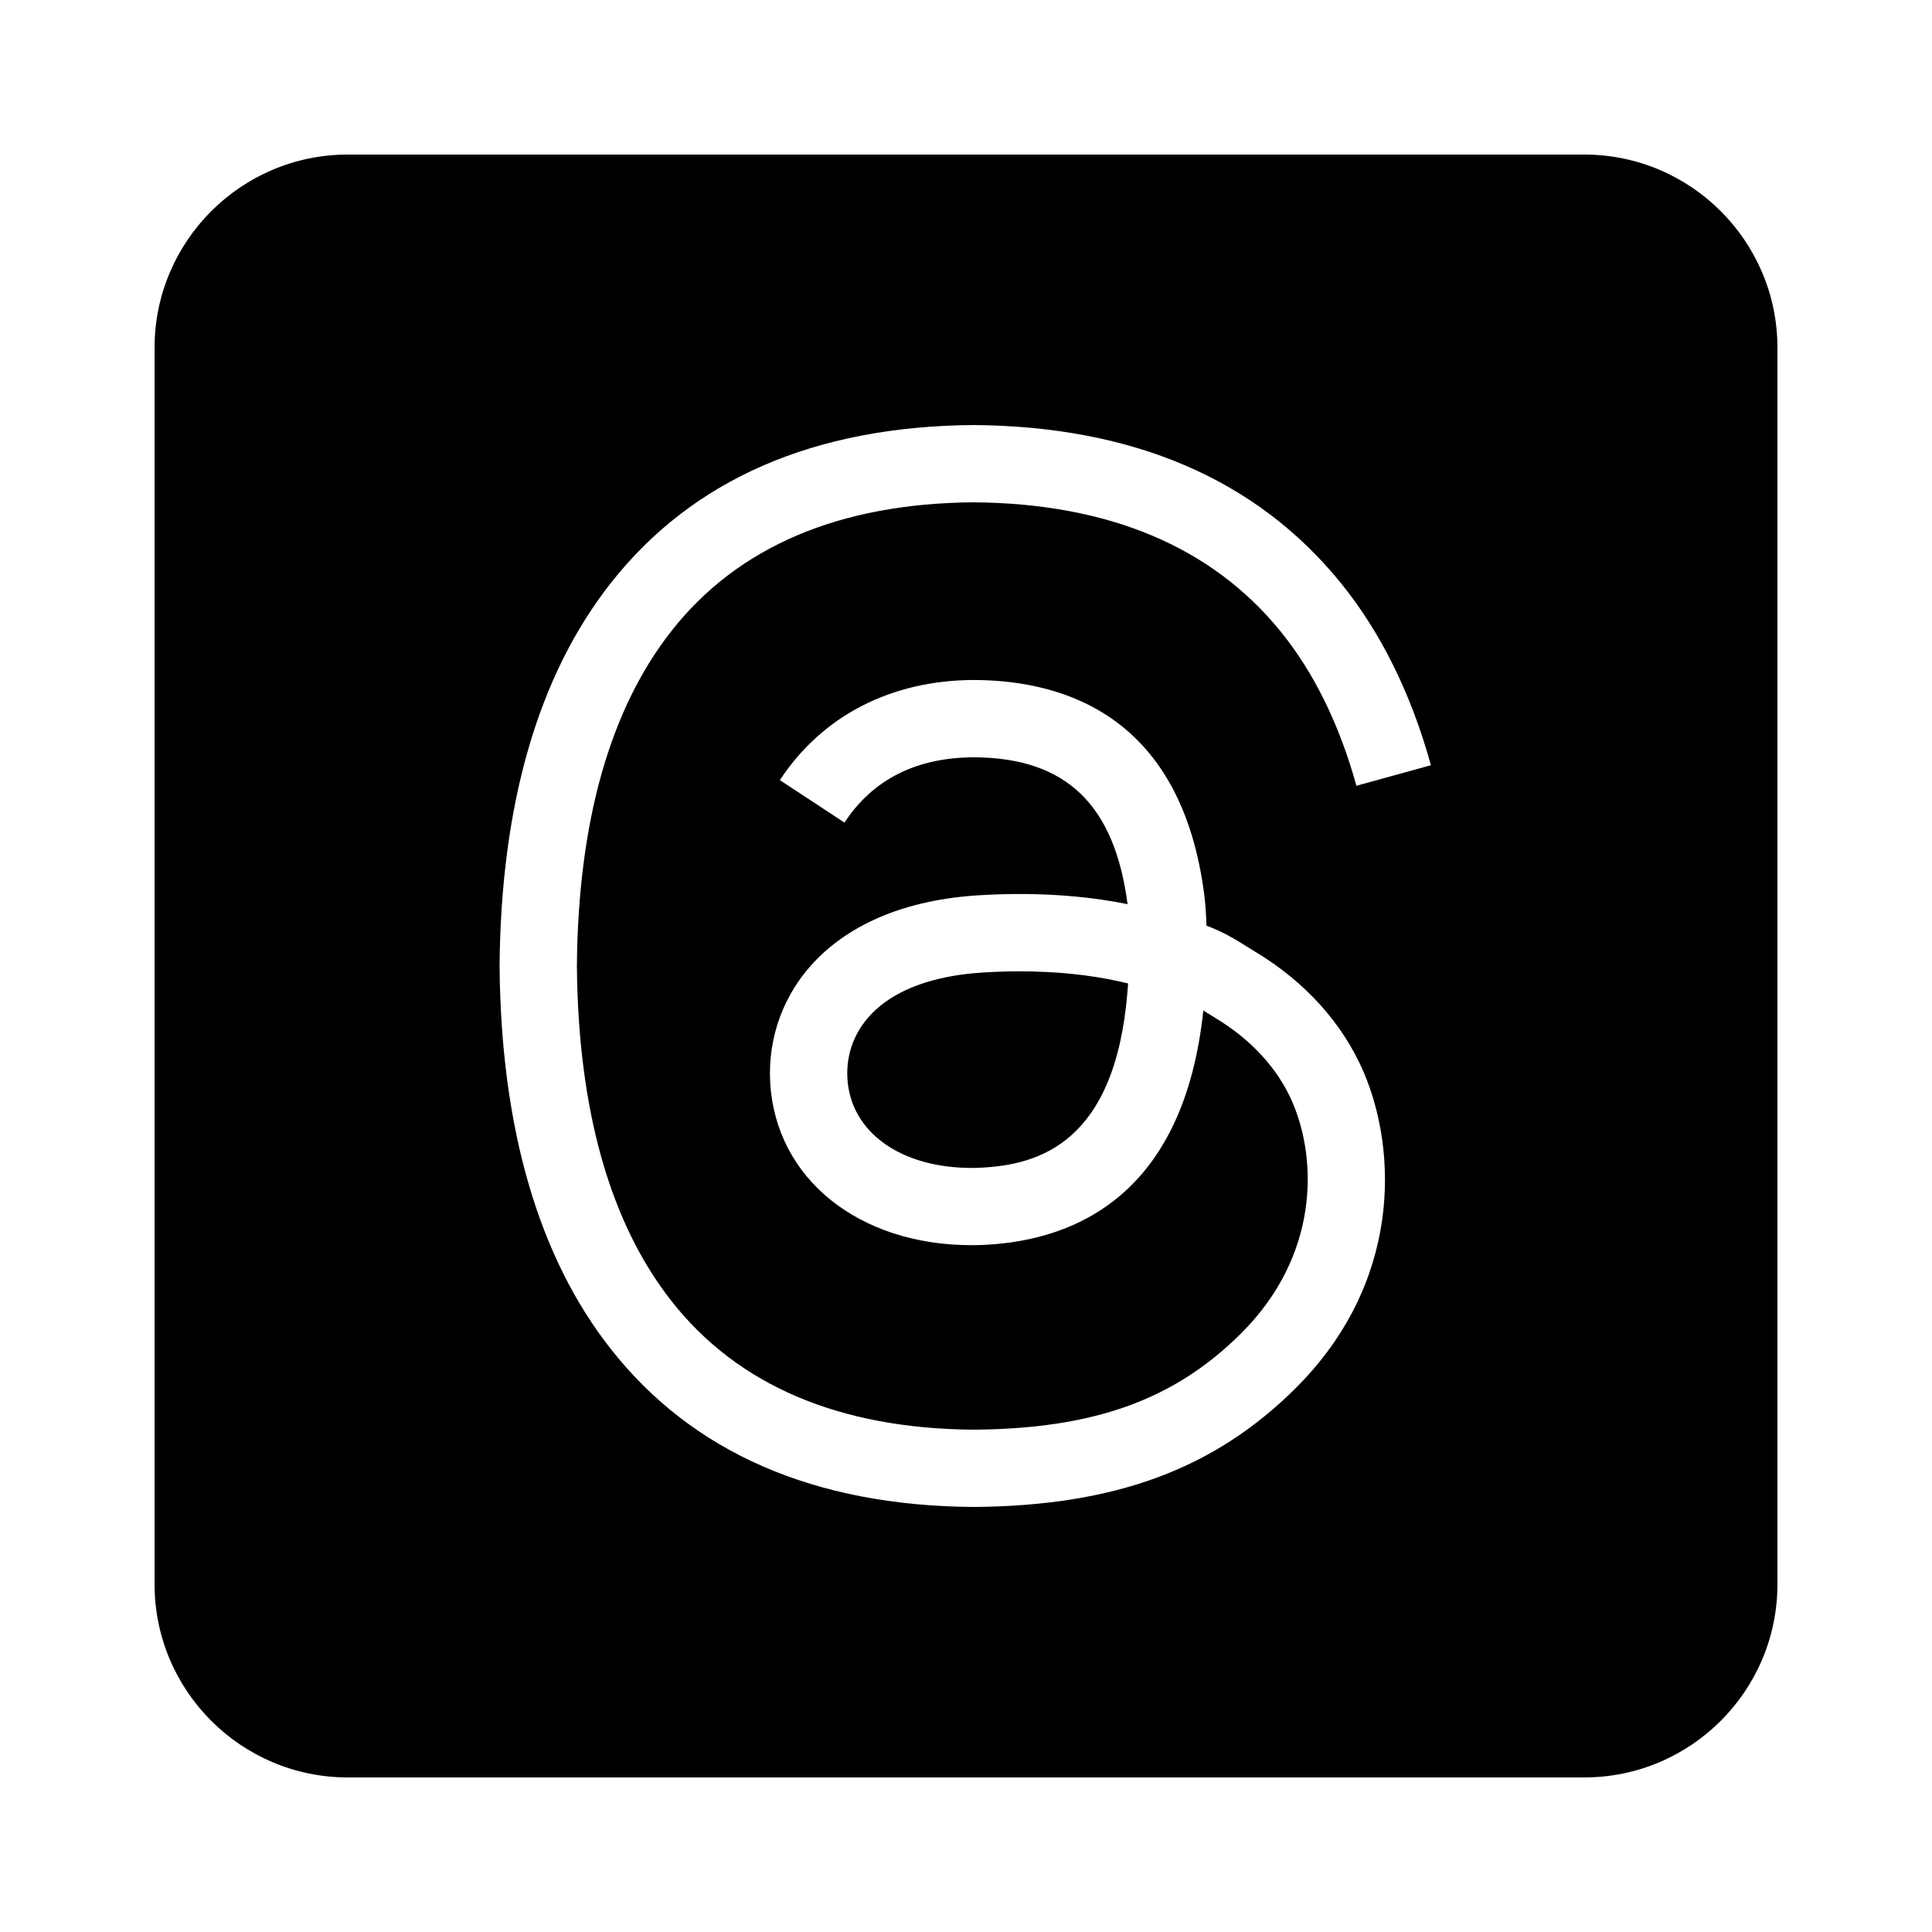
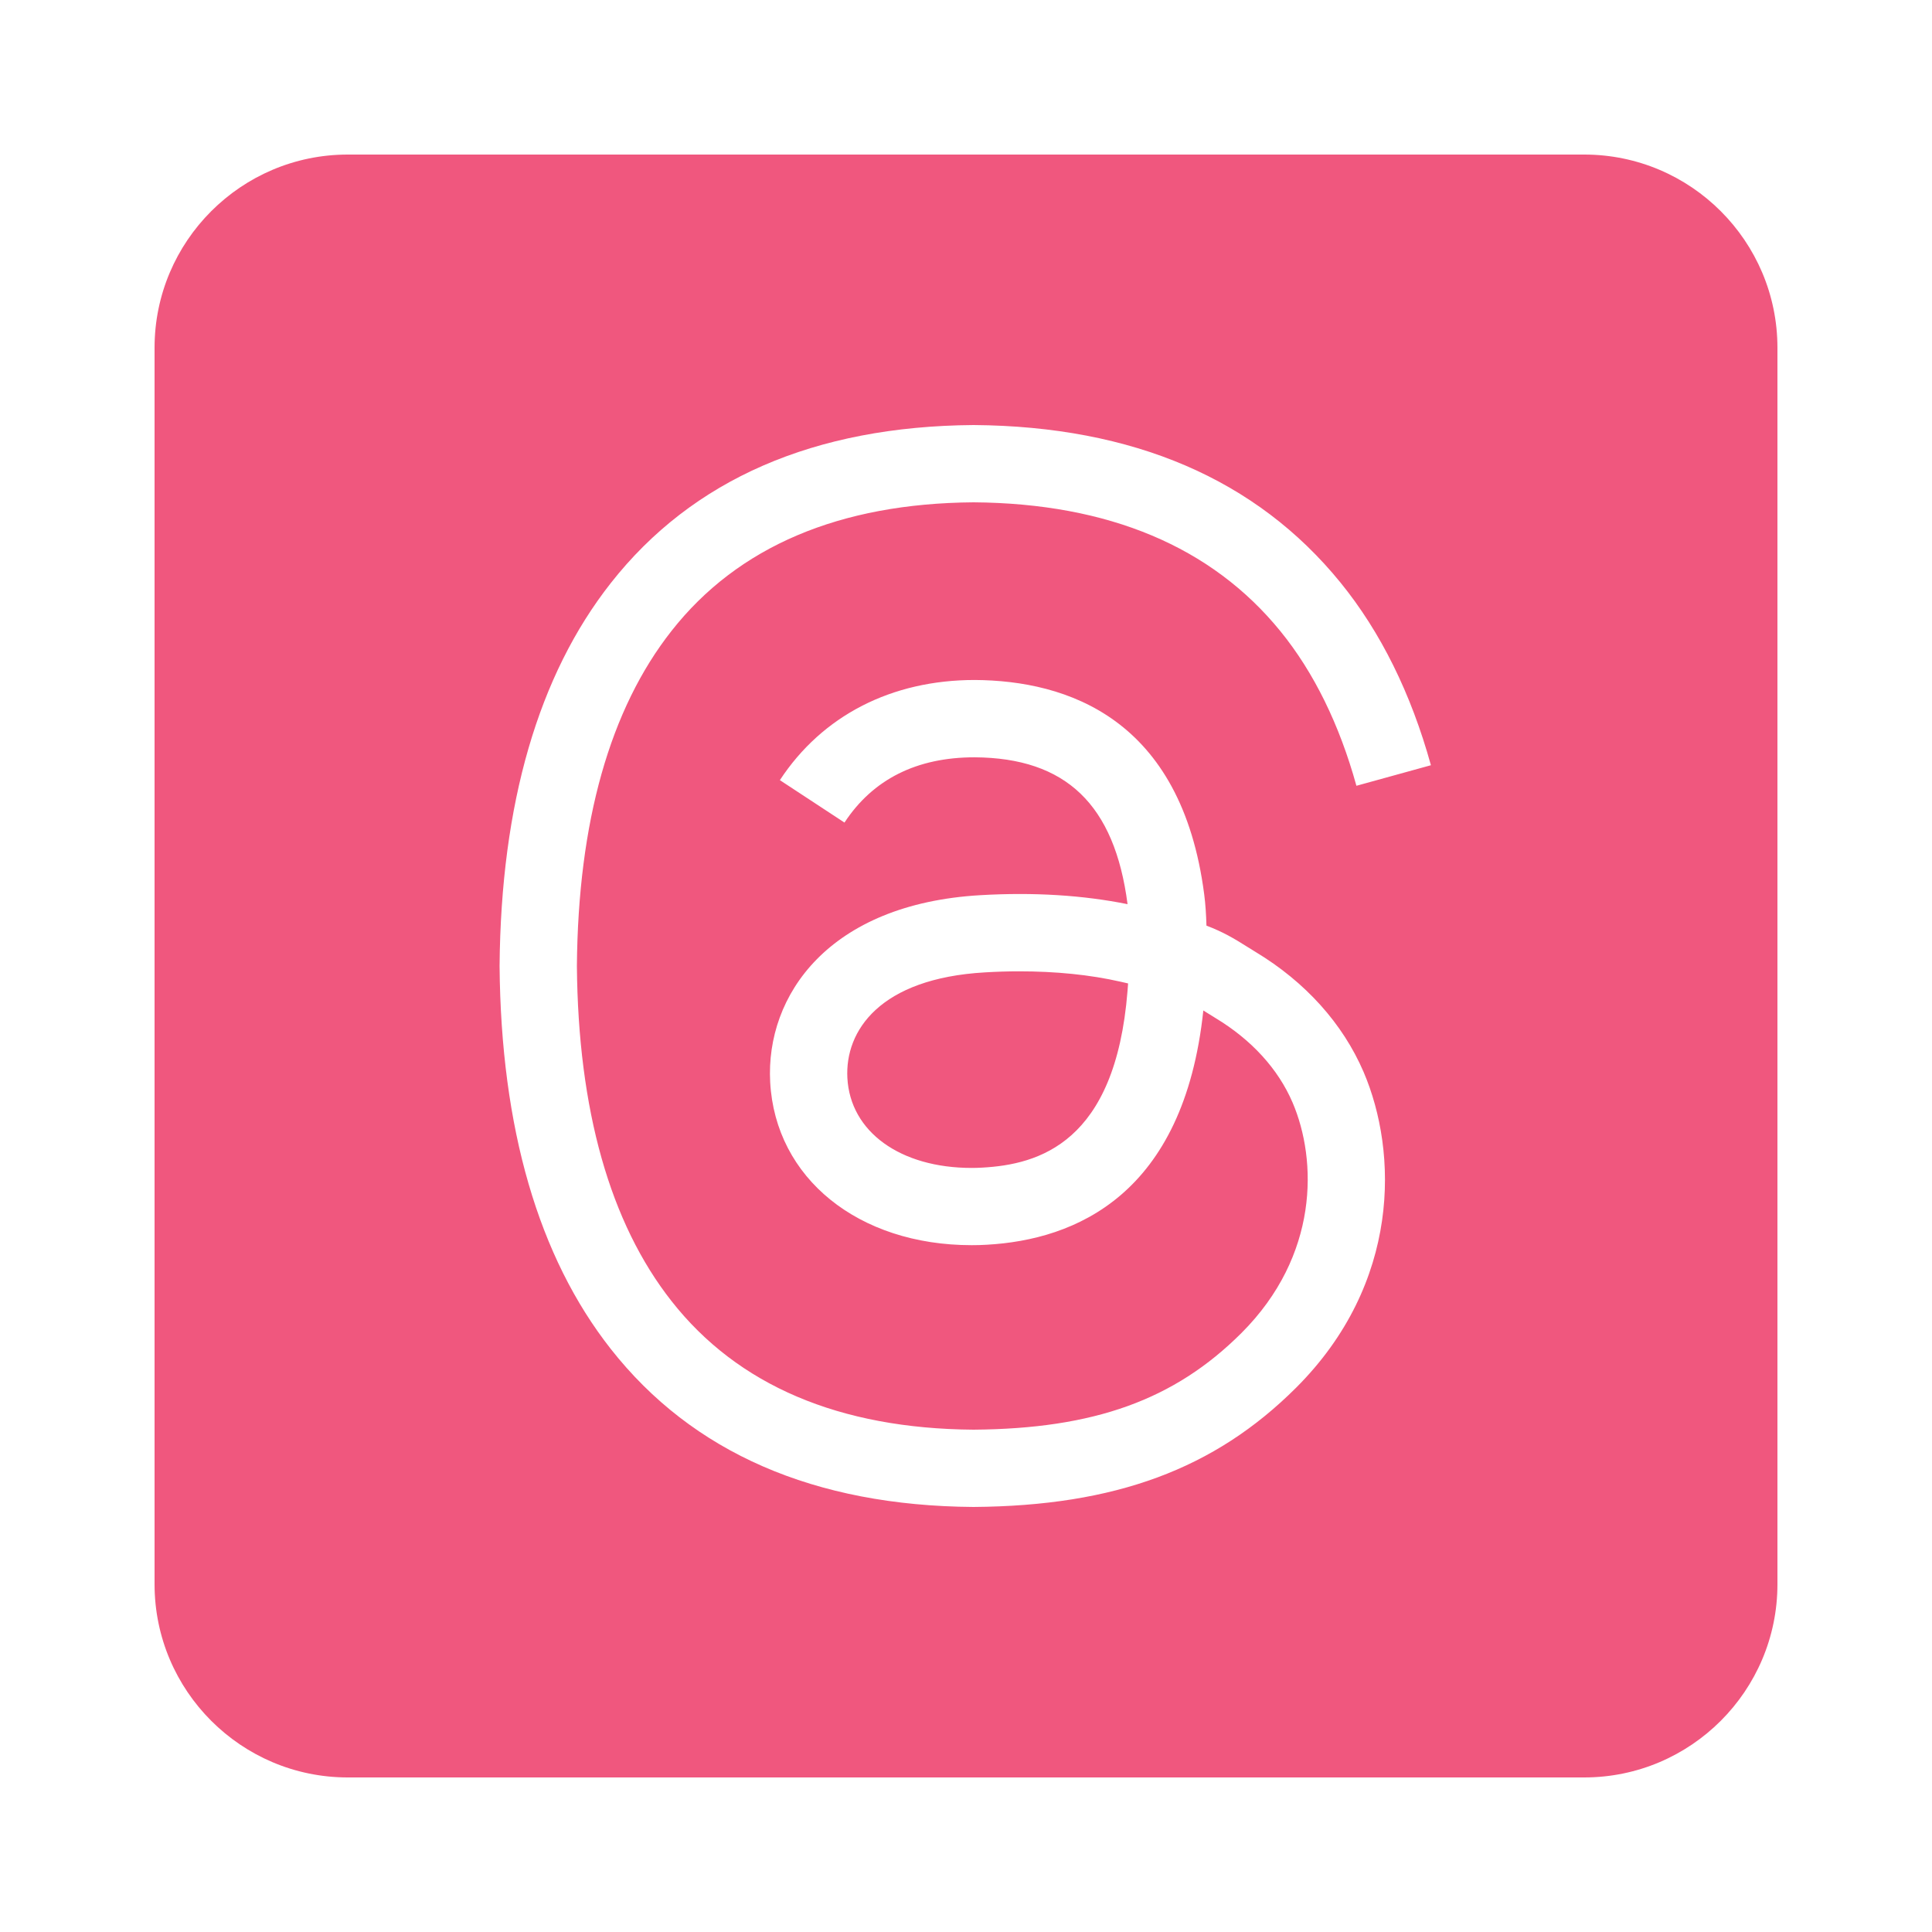
- <svg xmlns="http://www.w3.org/2000/svg" viewBox="0 0 50 50" width="50px" height="50px">
+ <svg xmlns="http://www.w3.org/2000/svg" fill="#F0577E" viewBox="0 0 50 50" width="50px" height="50px">
  <path d="M46,9v32c0,2.757-2.243,5-5,5H9c-2.757,0-5-2.243-5-5V9c0-2.757,2.243-5,5-5h32C43.757,4,46,6.243,46,9z M33.544,35.913 c2.711-2.708,2.635-6.093,1.746-8.17c-0.54-1.255-1.508-2.33-2.798-3.108l-0.223-0.138c-0.33-0.208-0.609-0.375-1.046-0.542 c-0.008-0.278-0.025-0.556-0.058-0.807c-0.59-4.561-3.551-5.535-5.938-5.55c-2.154,0-3.946,0.92-5.044,2.592l1.672,1.098 c0.736-1.121,1.871-1.689,3.366-1.689c2.367,0.015,3.625,1.223,3.96,3.801c-1.141-0.231-2.426-0.314-3.807-0.233 c-3.924,0.226-5.561,2.591-5.442,4.836c0.134,2.486,2.278,4.222,5.216,4.222c0.13,0,0.259-0.003,0.384-0.011 c2.297-0.126,5.105-1.29,5.61-6.063c0.021,0.013,0.041,0.026,0.062,0.039l0.253,0.157c0.932,0.562,1.621,1.317,1.994,2.185 c0.643,1.501,0.682,3.964-1.322,5.966c-1.732,1.73-3.812,2.479-6.936,2.502c-3.47-0.026-6.099-1.145-7.812-3.325 c-1.596-2.028-2.42-4.953-2.451-8.677c0.031-3.728,0.855-6.646,2.451-8.673c1.714-2.181,4.349-3.299,7.814-3.325 c3.492,0.026,6.165,1.149,7.944,3.338c0.864,1.063,1.525,2.409,1.965,3.998l1.928-0.532c-0.514-1.858-1.301-3.449-2.341-4.728 c-2.174-2.674-5.363-4.045-9.496-4.076c-4.12,0.031-7.278,1.406-9.387,4.089c-1.875,2.383-2.844,5.712-2.879,9.91 c0.035,4.193,1.004,7.529,2.879,9.913c2.109,2.682,5.262,4.058,9.385,4.088C28.857,38.973,31.433,38.021,33.544,35.913z M28.993,25.405c0.07,0.016,0.138,0.031,0.202,0.046c-0.005,0.078-0.01,0.146-0.015,0.198c-0.314,3.928-2.295,4.489-3.761,4.569 c-0.091,0.005-0.181,0.008-0.271,0.008c-1.851,0-3.144-0.936-3.218-2.329c-0.065-1.218,0.836-2.576,3.561-2.732 c0.297-0.018,0.589-0.027,0.875-0.027C27.325,25.137,28.209,25.227,28.993,25.405z" />
</svg>
